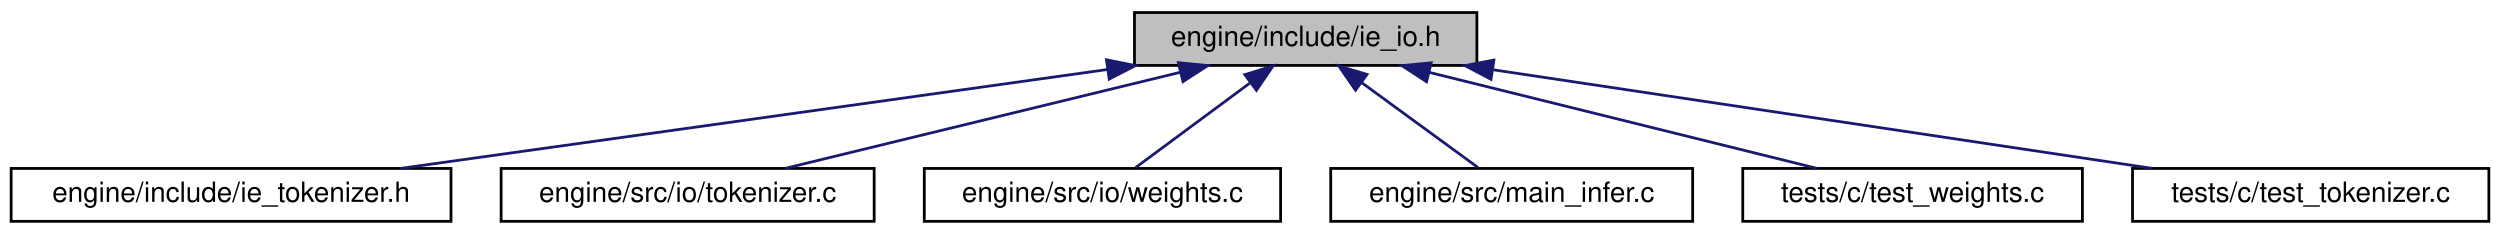
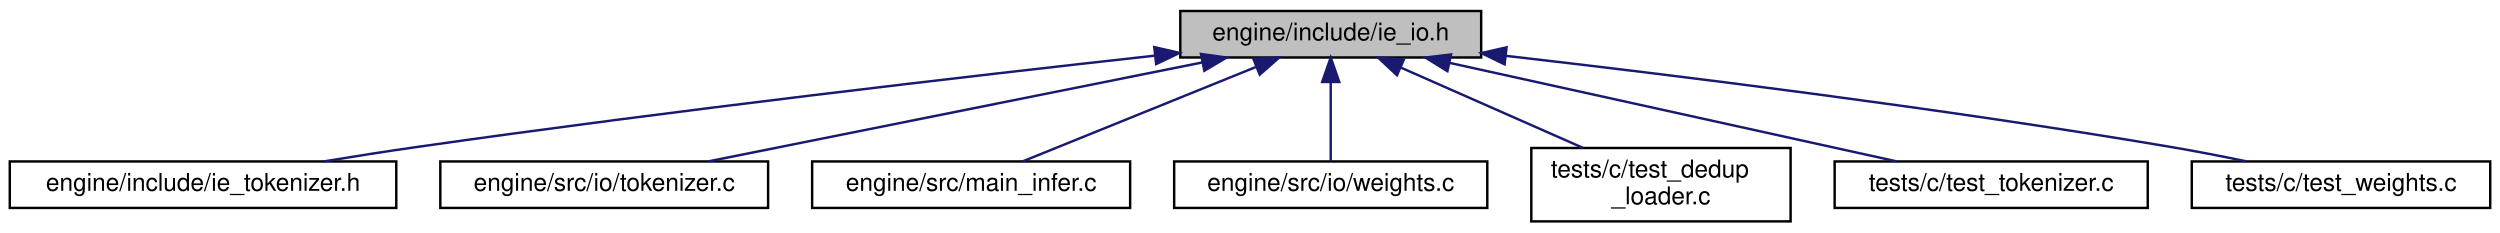
- <svg xmlns="http://www.w3.org/2000/svg" xmlns:xlink="http://www.w3.org/1999/xlink" width="898pt" height="84pt" viewBox="0.00 0.00 898.00 84.00">
-   <g id="graph0" class="graph" transform="scale(1 1) rotate(0) translate(4 80)">
+ <svg xmlns="http://www.w3.org/2000/svg" xmlns:xlink="http://www.w3.org/1999/xlink" width="1022pt" height="95pt" viewBox="0.00 0.00 1022.00 95.00">
+   <g id="graph0" class="graph" transform="scale(1 1) rotate(0) translate(4 91)">
    <g id="node1" class="node">
      <g id="a_node1">
        <a xlink:title="Public I/O interfaces: IEBIN v1 loader and lightweight tokenizer.">
-           <polygon fill="#bfbfbf" stroke="black" points="403.5,-56.5 403.5,-75.5 526.5,-75.5 526.5,-56.5 403.5,-56.5" />
-           <text text-anchor="middle" x="465" y="-63.5" font-family="Helvetica,sans-Serif" font-size="10.00">engine/include/ie_io.h</text>
+           <polygon fill="#bfbfbf" stroke="black" points="478.5,-67.5 478.5,-86.5 601.5,-86.5 601.5,-67.5 478.5,-67.5" />
+           <text text-anchor="middle" x="540" y="-74.5" font-family="Helvetica,sans-Serif" font-size="10.00">engine/include/ie_io.h</text>
        </a>
      </g>
    </g>
    <g id="node2" class="node">
      <g id="a_node2">
        <a xlink:href="ie__tokenizer_8h.html" target="_top" xlink:title="Thin wrapper to avoid duplicate type/decl definitions.">
-           <polygon fill="none" stroke="black" points="0,-0.5 0,-19.5 158,-19.5 158,-0.5 0,-0.5" />
-           <text text-anchor="middle" x="79" y="-7.5" font-family="Helvetica,sans-Serif" font-size="10.00">engine/include/ie_tokenizer.h</text>
+           <polygon fill="none" stroke="black" points="0,-6 0,-25 158,-25 158,-6 0,-6" />
+           <text text-anchor="middle" x="79" y="-13" font-family="Helvetica,sans-Serif" font-size="10.00">engine/include/ie_tokenizer.h</text>
        </a>
      </g>
    </g>
    <g id="edge1" class="edge">
-       <path fill="none" stroke="midnightblue" d="M393.82,-55.04C320.92,-44.84 208.79,-29.16 139.88,-19.52" />
-       <polygon fill="midnightblue" stroke="midnightblue" points="393.45,-58.52 403.84,-56.44 394.42,-51.59 393.45,-58.52" />
+       <path fill="none" stroke="midnightblue" d="M467.88,-68.23C392.66,-59.92 271.38,-45.89 167,-31 154.43,-29.21 140.88,-27.08 128.28,-25.01" />
+       <polygon fill="midnightblue" stroke="midnightblue" points="467.86,-71.75 478.18,-69.37 468.63,-64.8 467.86,-71.75" />
    </g>
    <g id="node3" class="node">
      <g id="a_node3">
        <a xlink:href="tokenizer_8c.html" target="_top" xlink:title="Minimal, dependency-free tokenizer used by tests and the CLI harness.">
-           <polygon fill="none" stroke="black" points="176,-0.5 176,-19.5 310,-19.5 310,-0.5 176,-0.5" />
-           <text text-anchor="middle" x="243" y="-7.5" font-family="Helvetica,sans-Serif" font-size="10.00">engine/src/io/tokenizer.c</text>
+           <polygon fill="none" stroke="black" points="176,-6 176,-25 310,-25 310,-6 176,-6" />
+           <text text-anchor="middle" x="243" y="-13" font-family="Helvetica,sans-Serif" font-size="10.00">engine/src/io/tokenizer.c</text>
        </a>
      </g>
    </g>
    <g id="edge2" class="edge">
-       <path fill="none" stroke="midnightblue" d="M419.88,-54.02C377.94,-43.82 316.35,-28.84 278.01,-19.52" />
-       <polygon fill="midnightblue" stroke="midnightblue" points="419.28,-57.48 429.82,-56.44 420.93,-50.68 419.28,-57.48" />
+       <path fill="none" stroke="midnightblue" d="M487.46,-65.47C429.9,-53.94 338.7,-35.67 285.47,-25.01" />
+       <polygon fill="midnightblue" stroke="midnightblue" points="486.95,-68.94 497.45,-67.48 488.33,-62.08 486.95,-68.94" />
    </g>
    <g id="node4" class="node">
      <g id="a_node4">
-         <a xlink:href="weights_8c.html" target="_top" xlink:title="Implementation of the IEBIN v1 loader with relaxed JSON parsing.">
-           <polygon fill="none" stroke="black" points="328,-0.5 328,-19.5 456,-19.5 456,-0.5 328,-0.5" />
-           <text text-anchor="middle" x="392" y="-7.5" font-family="Helvetica,sans-Serif" font-size="10.00">engine/src/io/weights.c</text>
+         <a xlink:href="main__infer_8c.html" target="_top" xlink:title="CLI entry point for the inference engine (benchmark-friendly).">
+           <polygon fill="none" stroke="black" points="328,-6 328,-25 458,-25 458,-6 328,-6" />
+           <text text-anchor="middle" x="393" y="-13" font-family="Helvetica,sans-Serif" font-size="10.00">engine/src/main_infer.c</text>
        </a>
      </g>
    </g>
    <g id="edge3" class="edge">
-       <path fill="none" stroke="midnightblue" d="M444.86,-50.1C431.72,-40.38 415.02,-28.03 403.94,-19.83" />
-       <polygon fill="midnightblue" stroke="midnightblue" points="443.15,-53.19 453.27,-56.32 447.31,-47.56 443.15,-53.19" />
+       <path fill="none" stroke="midnightblue" d="M509.44,-63.63C480.88,-52.07 439,-35.12 414.02,-25.01" />
+       <polygon fill="midnightblue" stroke="midnightblue" points="508.36,-66.97 518.94,-67.48 510.98,-60.48 508.36,-66.97" />
    </g>
    <g id="node5" class="node">
      <g id="a_node5">
-         <a xlink:href="main__infer_8c.html" target="_top" xlink:title="CLI entry point for the inference engine (benchmark-friendly).">
-           <polygon fill="none" stroke="black" points="474,-0.5 474,-19.5 604,-19.5 604,-0.5 474,-0.5" />
-           <text text-anchor="middle" x="539" y="-7.5" font-family="Helvetica,sans-Serif" font-size="10.00">engine/src/main_infer.c</text>
+         <a xlink:href="weights_8c.html" target="_top" xlink:title="Implementation of the IEBIN v1 loader with relaxed JSON parsing.">
+           <polygon fill="none" stroke="black" points="476,-6 476,-25 604,-25 604,-6 476,-6" />
+           <text text-anchor="middle" x="540" y="-13" font-family="Helvetica,sans-Serif" font-size="10.00">engine/src/io/weights.c</text>
        </a>
      </g>
    </g>
    <g id="edge4" class="edge">
-       <path fill="none" stroke="midnightblue" d="M485.03,-50.38C498.41,-40.62 515.56,-28.11 526.89,-19.83" />
-       <polygon fill="midnightblue" stroke="midnightblue" points="482.9,-47.6 476.89,-56.32 487.03,-53.26 482.9,-47.6" />
+       <path fill="none" stroke="midnightblue" d="M540,-57.32C540,-46.5 540,-33.4 540,-25.01" />
+       <polygon fill="midnightblue" stroke="midnightblue" points="536.5,-57.48 540,-67.48 543.5,-57.48 536.5,-57.48" />
    </g>
    <g id="node6" class="node">
      <g id="a_node6">
-         <a xlink:href="test__weights_8c.html" target="_top" xlink:title="Unit tests for baseline and deduplicated IEBIN loaders.">
-           <polygon fill="none" stroke="black" points="622,-0.5 622,-19.5 744,-19.5 744,-0.5 622,-0.5" />
-           <text text-anchor="middle" x="683" y="-7.5" font-family="Helvetica,sans-Serif" font-size="10.00">tests/c/test_weights.c</text>
+         <a xlink:href="test__dedup__loader_8c.html" target="_top" xlink:title="Sanity test for the deduplicated weight-loader path.">
+           <polygon fill="none" stroke="black" points="622,-0.5 622,-30.5 728,-30.5 728,-0.5 622,-0.5" />
+           <text text-anchor="start" x="630" y="-18.5" font-family="Helvetica,sans-Serif" font-size="10.00">tests/c/test_dedup</text>
+           <text text-anchor="middle" x="675" y="-7.5" font-family="Helvetica,sans-Serif" font-size="10.00">_loader.c</text>
        </a>
      </g>
    </g>
    <g id="edge5" class="edge">
-       <path fill="none" stroke="midnightblue" d="M509.31,-54.02C550.49,-43.82 610.97,-28.84 648.62,-19.52" />
-       <polygon fill="midnightblue" stroke="midnightblue" points="508.41,-50.64 499.54,-56.44 510.09,-57.44 508.41,-50.64" />
+       <path fill="none" stroke="midnightblue" d="M568.75,-63.33C590.59,-53.7 620.62,-40.47 643.18,-30.52" />
+       <polygon fill="midnightblue" stroke="midnightblue" points="567.08,-60.24 559.34,-67.48 569.9,-66.64 567.08,-60.24" />
    </g>
    <g id="node7" class="node">
      <g id="a_node7">
        <a xlink:href="test__tokenizer_8c.html" target="_top" xlink:title="Unit tests for the tokenizer (size query, encode, decode invariants).">
-           <polygon fill="none" stroke="black" points="762,-0.5 762,-19.5 890,-19.5 890,-0.5 762,-0.5" />
-           <text text-anchor="middle" x="826" y="-7.5" font-family="Helvetica,sans-Serif" font-size="10.00">tests/c/test_tokenizer.c</text>
+           <polygon fill="none" stroke="black" points="746,-6 746,-25 874,-25 874,-6 746,-6" />
+           <text text-anchor="middle" x="810" y="-13" font-family="Helvetica,sans-Serif" font-size="10.00">tests/c/test_tokenizer.c</text>
        </a>
      </g>
    </g>
    <g id="edge6" class="edge">
-       <path fill="none" stroke="midnightblue" d="M532.41,-54.92C600.61,-44.71 704.88,-29.12 769.07,-19.52" />
-       <polygon fill="midnightblue" stroke="midnightblue" points="531.57,-51.5 522.2,-56.44 532.61,-58.43 531.57,-51.5" />
+       <path fill="none" stroke="midnightblue" d="M588.74,-65.26C641.12,-53.72 723.3,-35.61 771.39,-25.01" />
+       <polygon fill="midnightblue" stroke="midnightblue" points="587.7,-61.9 578.68,-67.48 589.2,-68.74 587.7,-61.9" />
+     </g>
+     <g id="node8" class="node">
+       <g id="a_node8">
+         <a xlink:href="test__weights_8c.html" target="_top" xlink:title="Unit tests for baseline and deduplicated IEBIN loaders.">
+           <polygon fill="none" stroke="black" points="892,-6 892,-25 1014,-25 1014,-6 892,-6" />
+           <text text-anchor="middle" x="953" y="-13" font-family="Helvetica,sans-Serif" font-size="10.00">tests/c/test_weights.c</text>
+         </a>
+       </g>
+     </g>
+     <g id="edge7" class="edge">
+       <path fill="none" stroke="midnightblue" d="M611.52,-68.18C681.06,-60.2 789.59,-46.78 883,-31 893.16,-29.28 904.09,-27.16 914.22,-25.06" />
+       <polygon fill="midnightblue" stroke="midnightblue" points="611.08,-64.7 601.54,-69.31 611.88,-71.66 611.08,-64.7" />
    </g>
  </g>
</svg>
